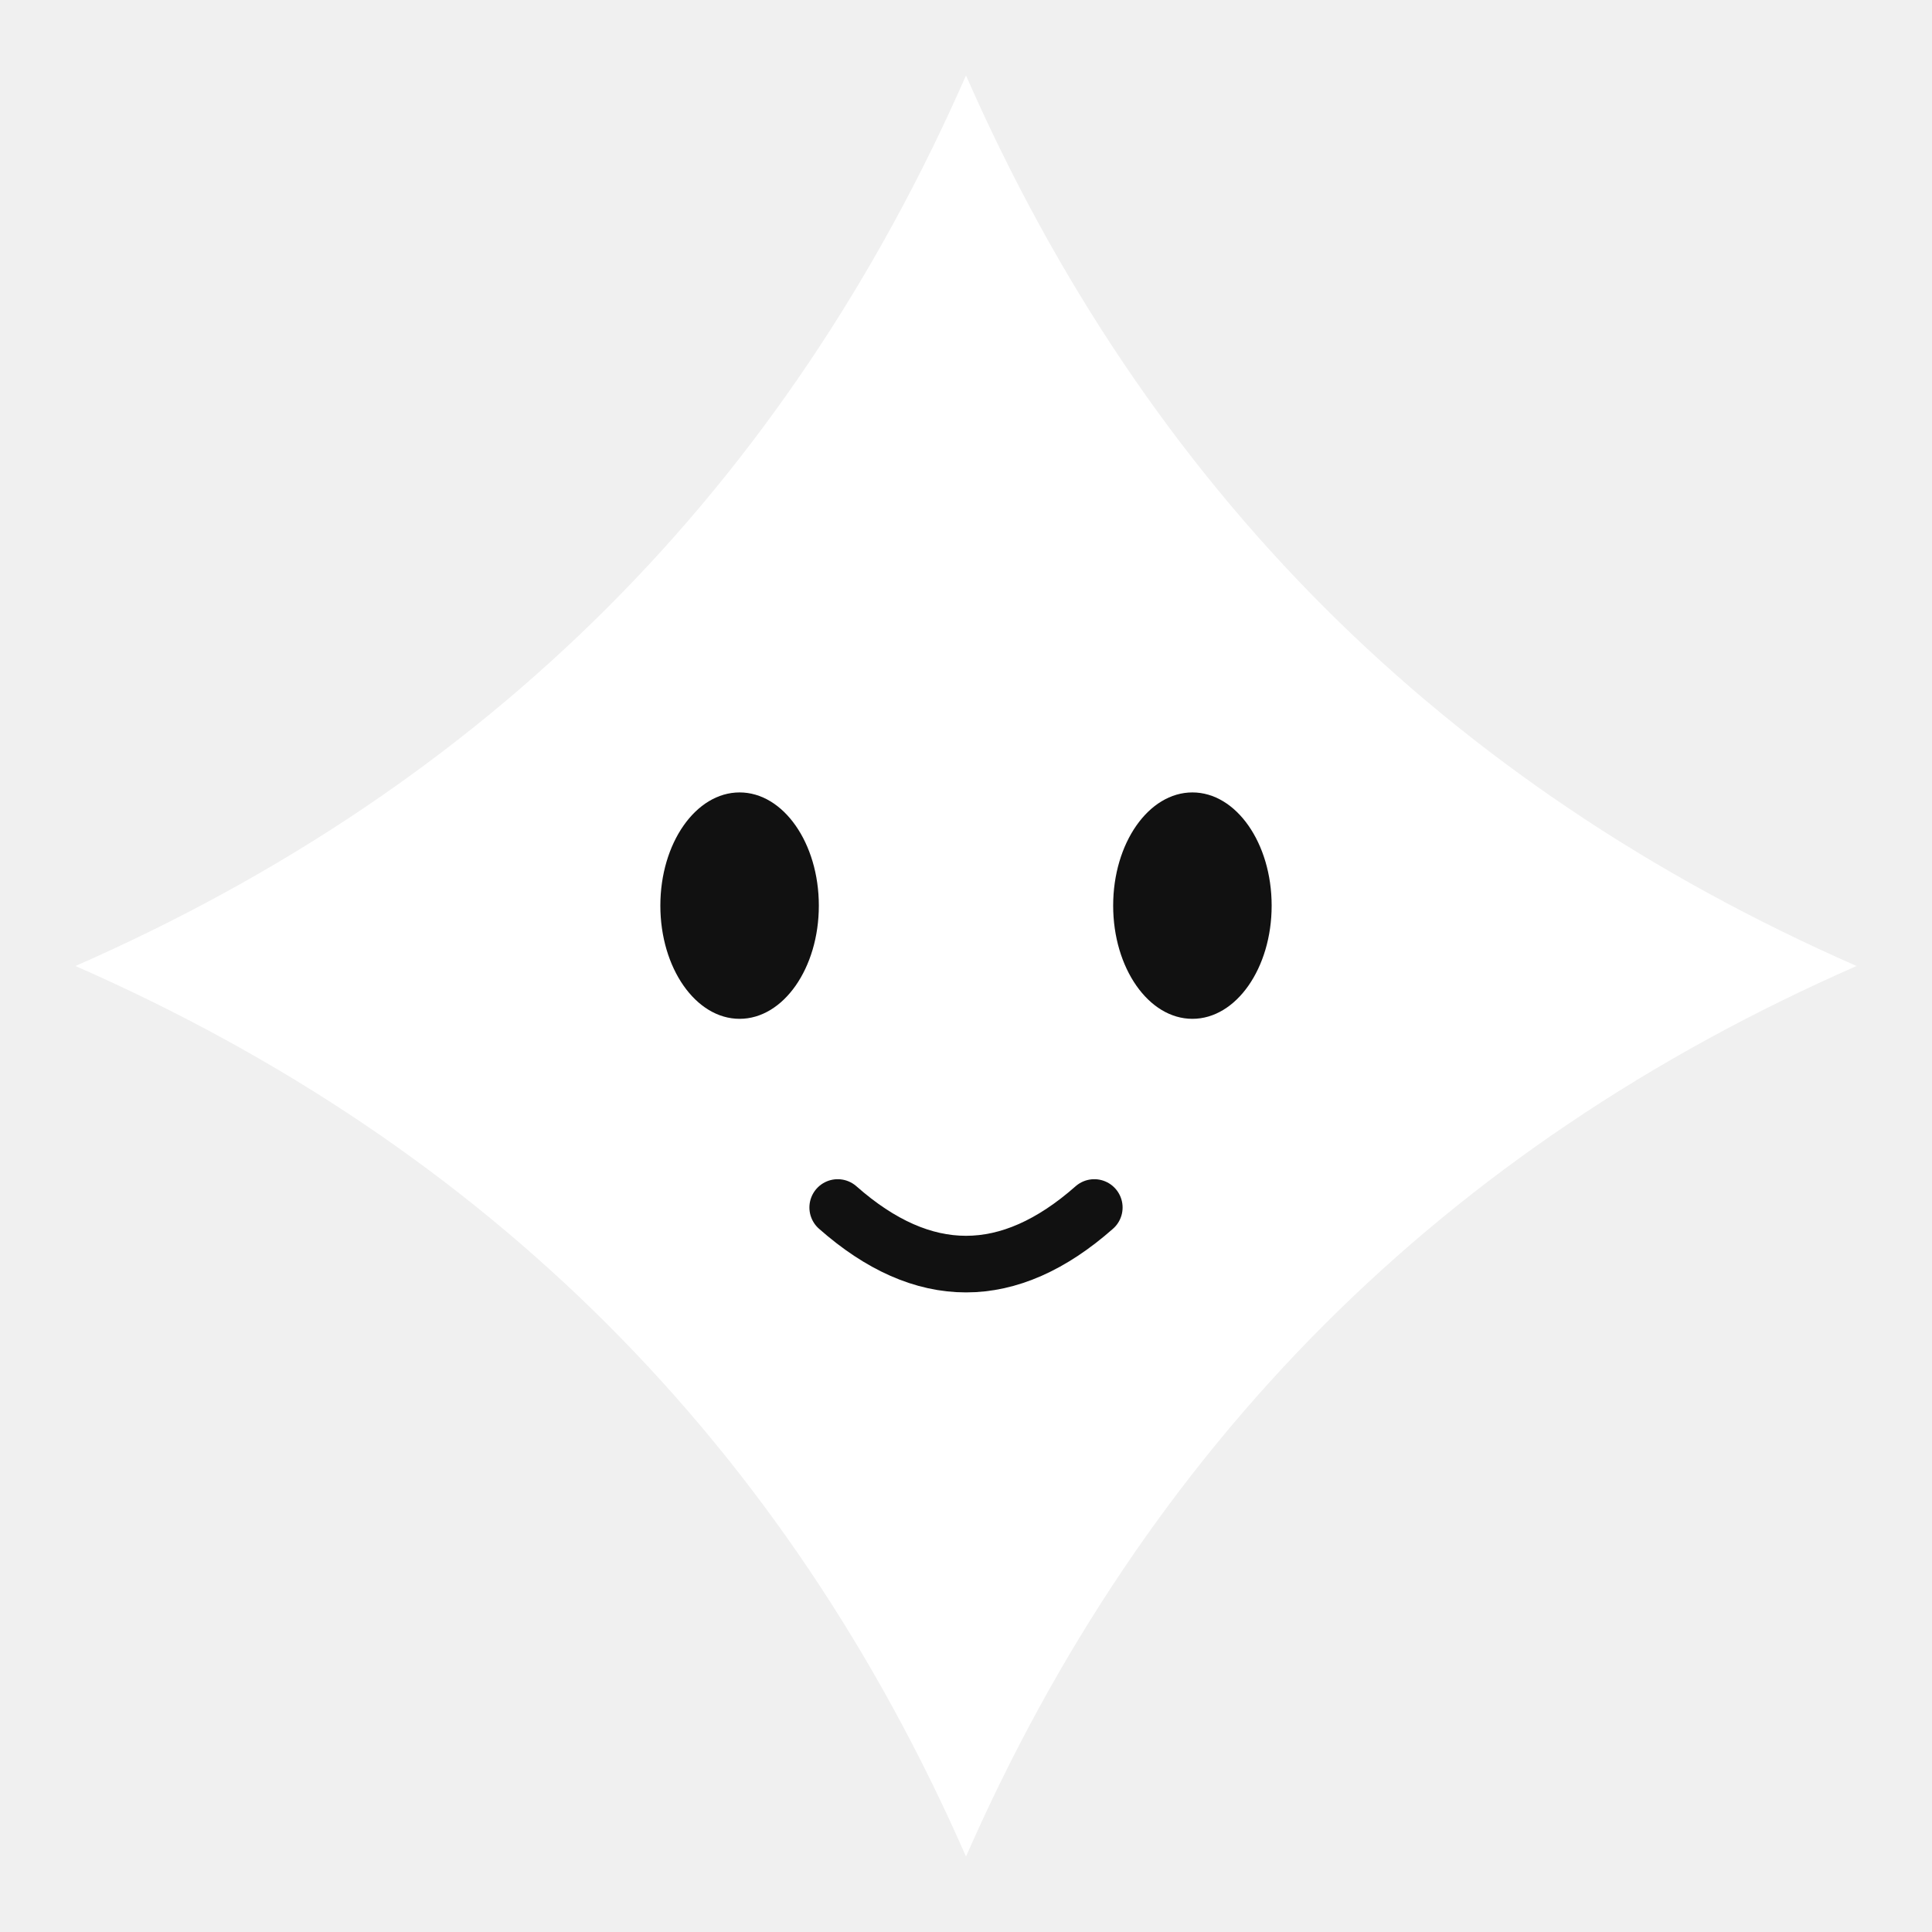
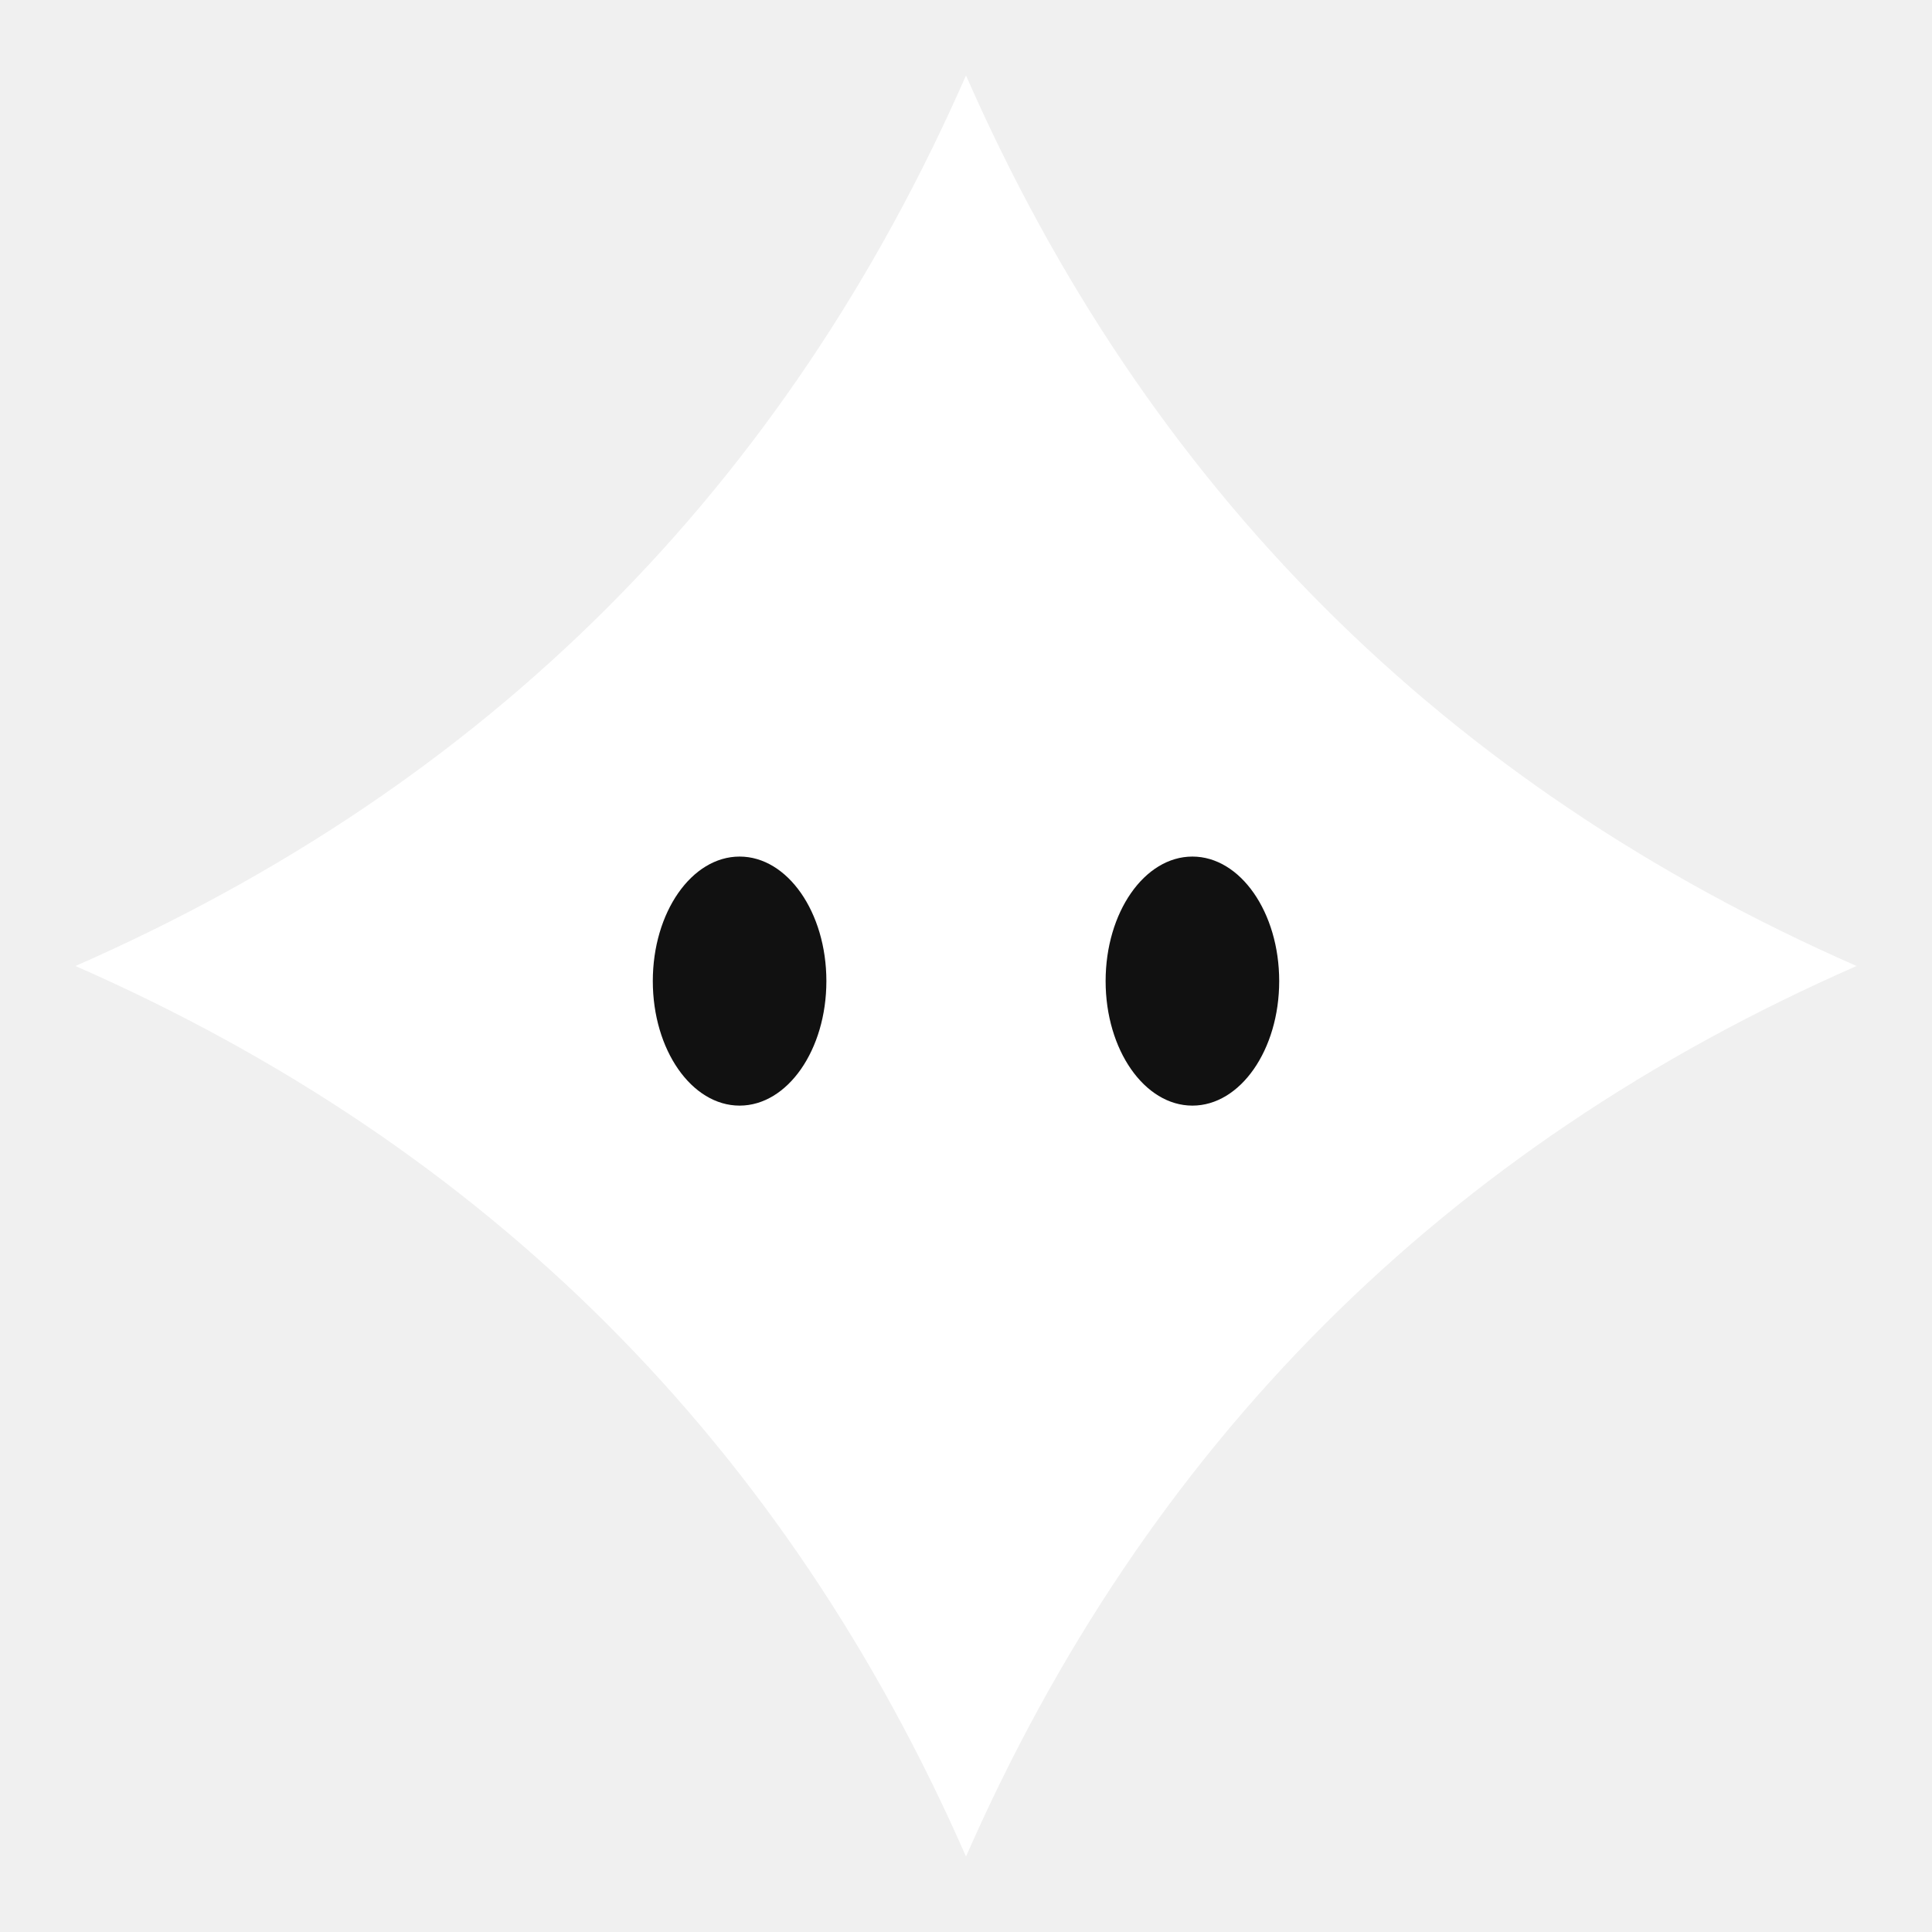
<svg xmlns="http://www.w3.org/2000/svg" viewBox="-128 -128 256 256" width="256" height="256">
  <path d="M0,-118 Q36,-36 118,0 Q36,36 0,118 Q-36,36 -118,0 Q-36,-36 0,-118 Z" fill="#ffffff" />
-   <ellipse cx="-30" cy="-8" rx="10.5" ry="15" fill="#111111" />
-   <ellipse cx="30" cy="-8" rx="10.5" ry="15" fill="#111111" />
-   <path d="M-17,32 Q0,47 17,32" fill="none" stroke="#111111" stroke-width="7.5" stroke-linecap="round" />
+   <ellipse cx="-30" cy="2" rx="11.5" ry="16.5" fill="#111111" />
+   <ellipse cx="30" cy="2" rx="11.5" ry="16.5" fill="#111111" />
</svg>
